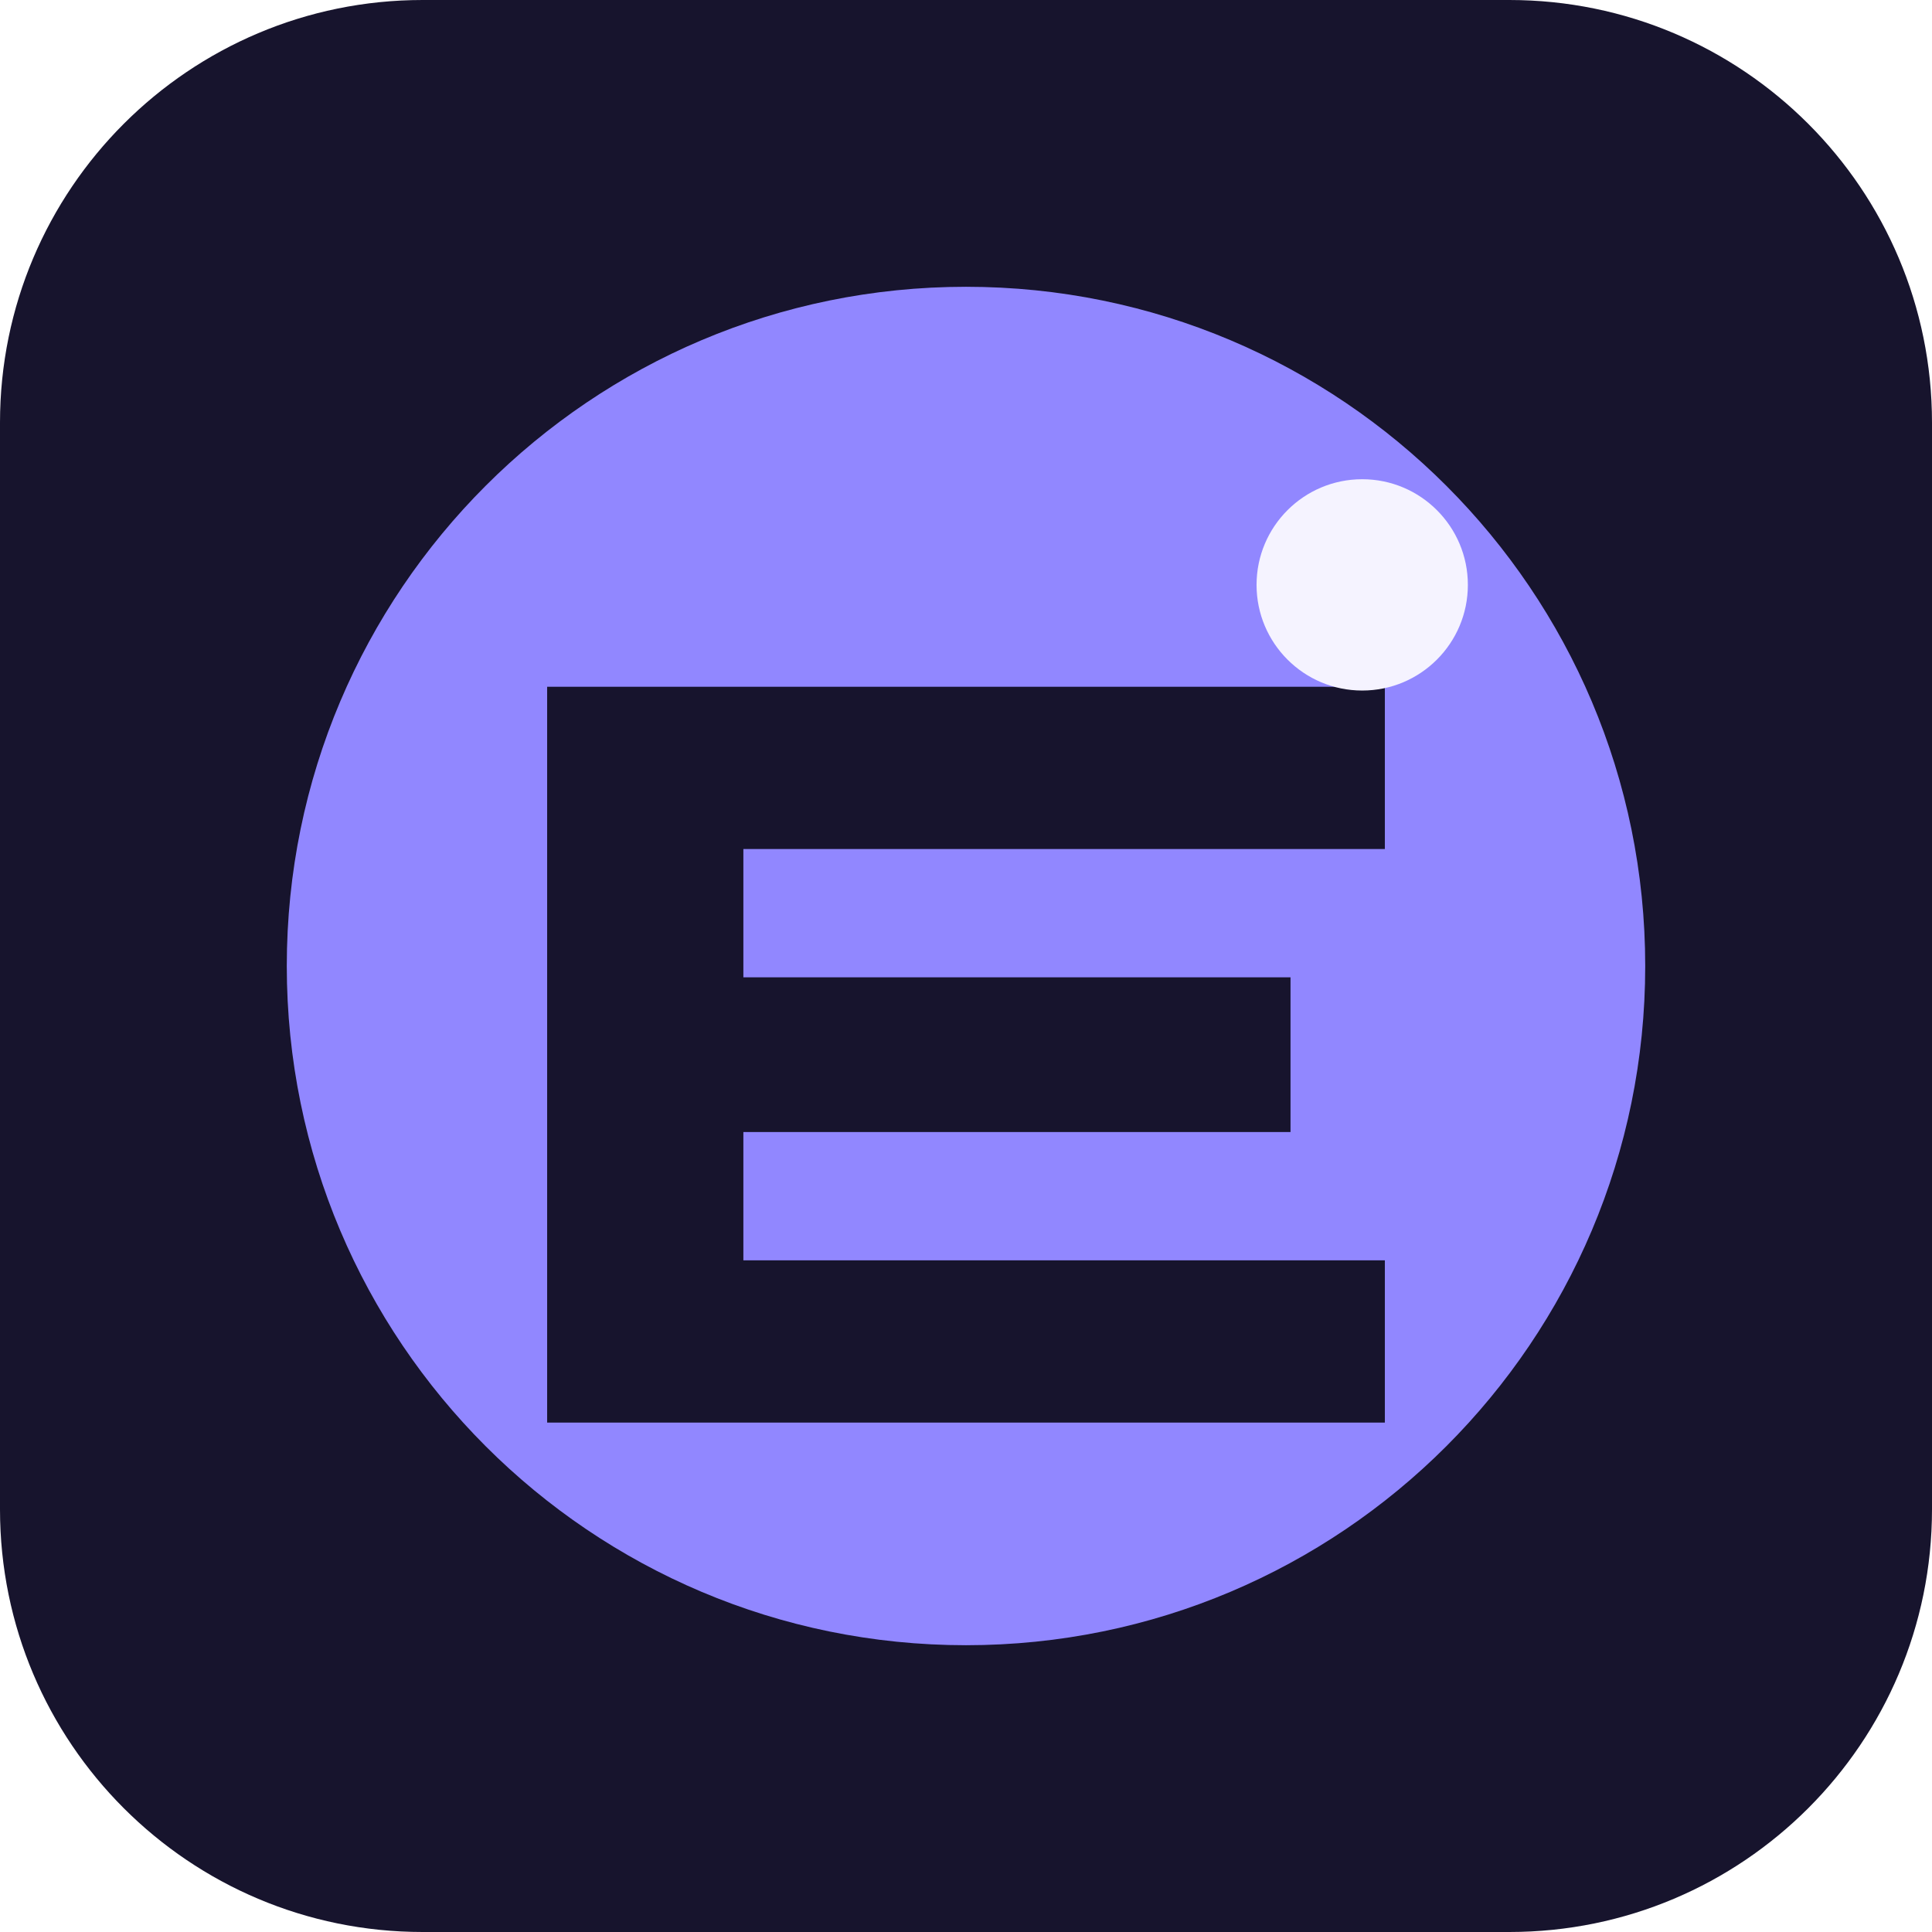
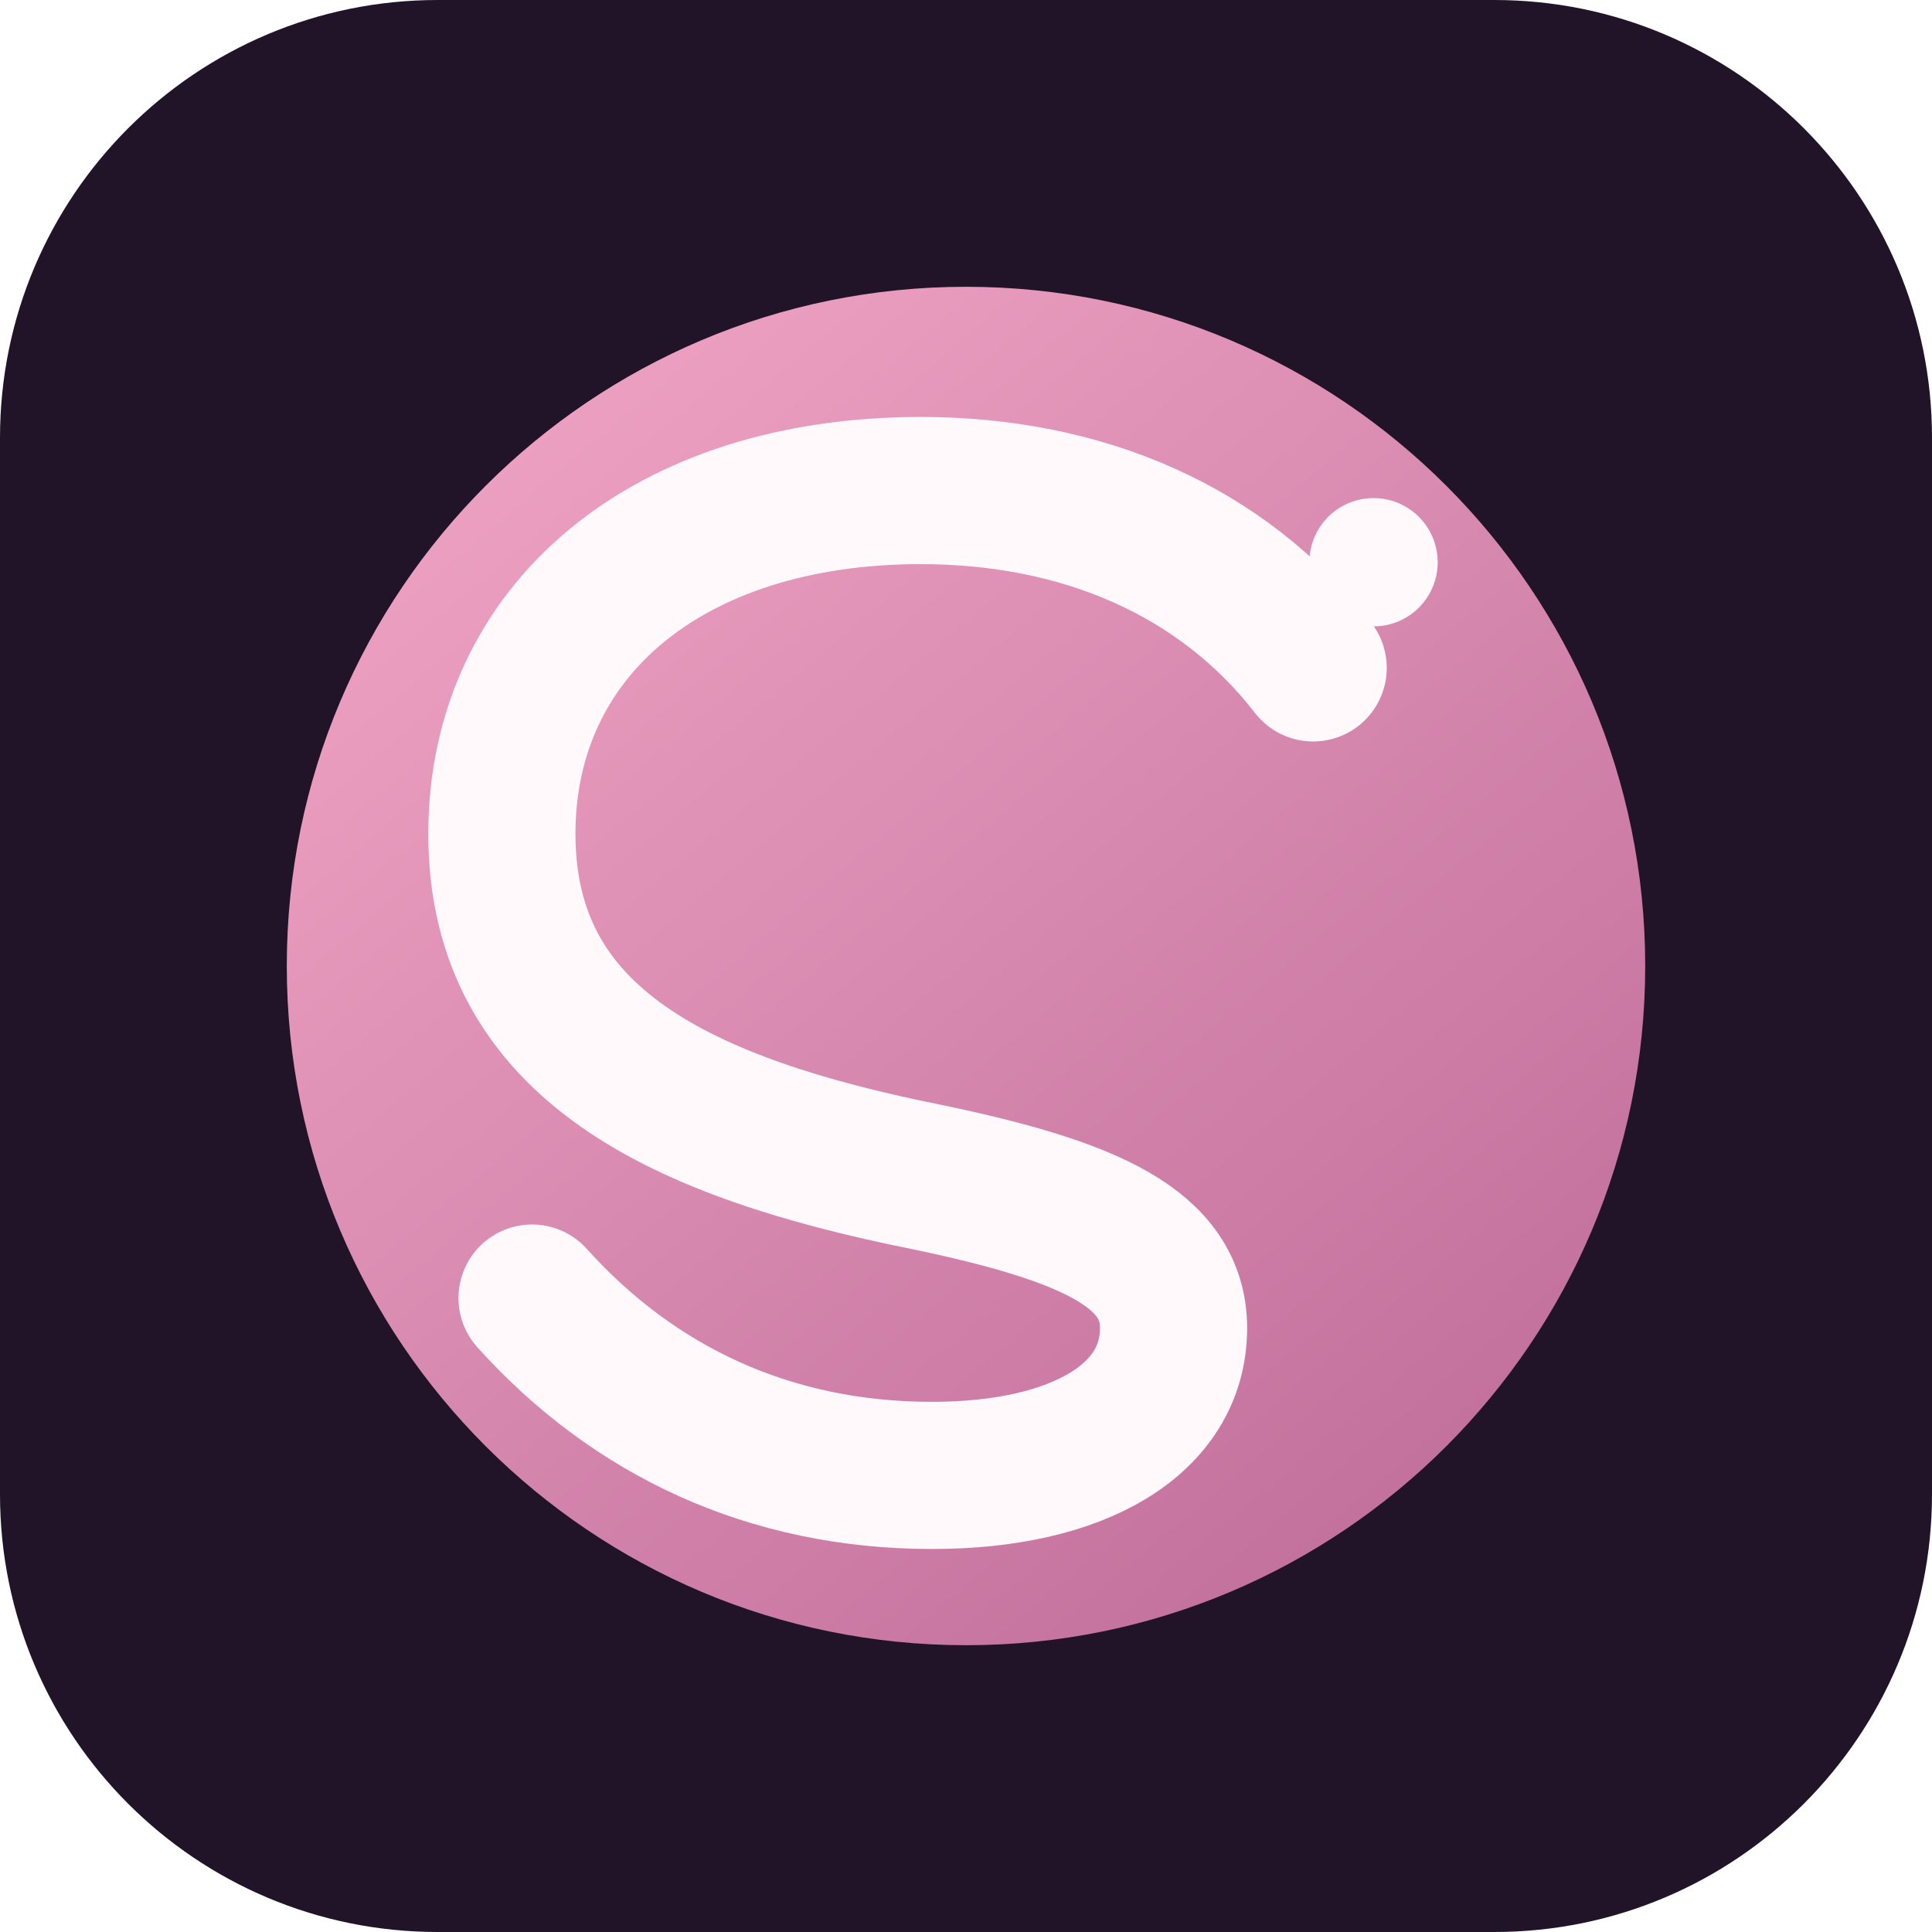
<svg xmlns="http://www.w3.org/2000/svg" viewBox="0 0 512 512">
-   <rect width="512" height="512" rx="112" fill="#17142d" />
-   <circle cx="256" cy="256" r="180" fill="#9187ff" />
-   <path d="M145 182h222v43H197v34h145v41H197v34h170v43H145z" fill="#17142d" />
-   <circle cx="361" cy="155" r="28" fill="#f5f3ff" />
+   <defs>
+     <linearGradient id="petal" x1=".1" y1=".05" x2=".9" y2="1">
+       <stop stop-color="#f0a4c4" />
+       <stop offset="1" stop-color="#bd6b98" />
+     </linearGradient>
+   </defs>
+   <rect width="512" height="512" rx="116" fill="#211429" />
+   <circle cx="256" cy="256" r="180" fill="url(#petal)" />
+   <path d="M348 177c-24-31-61-47-104-47-67 0-111 37-111 91 0 56 48 78 113 91 43 9 65 19 65 40 0 24-25 39-64 39-43 0-79-17-106-47" fill="none" stroke="#fff9fc" stroke-linecap="round" stroke-linejoin="round" stroke-width="39" />
+   <circle cx="364" cy="149" r="17" fill="#fff9fc" />
</svg>
